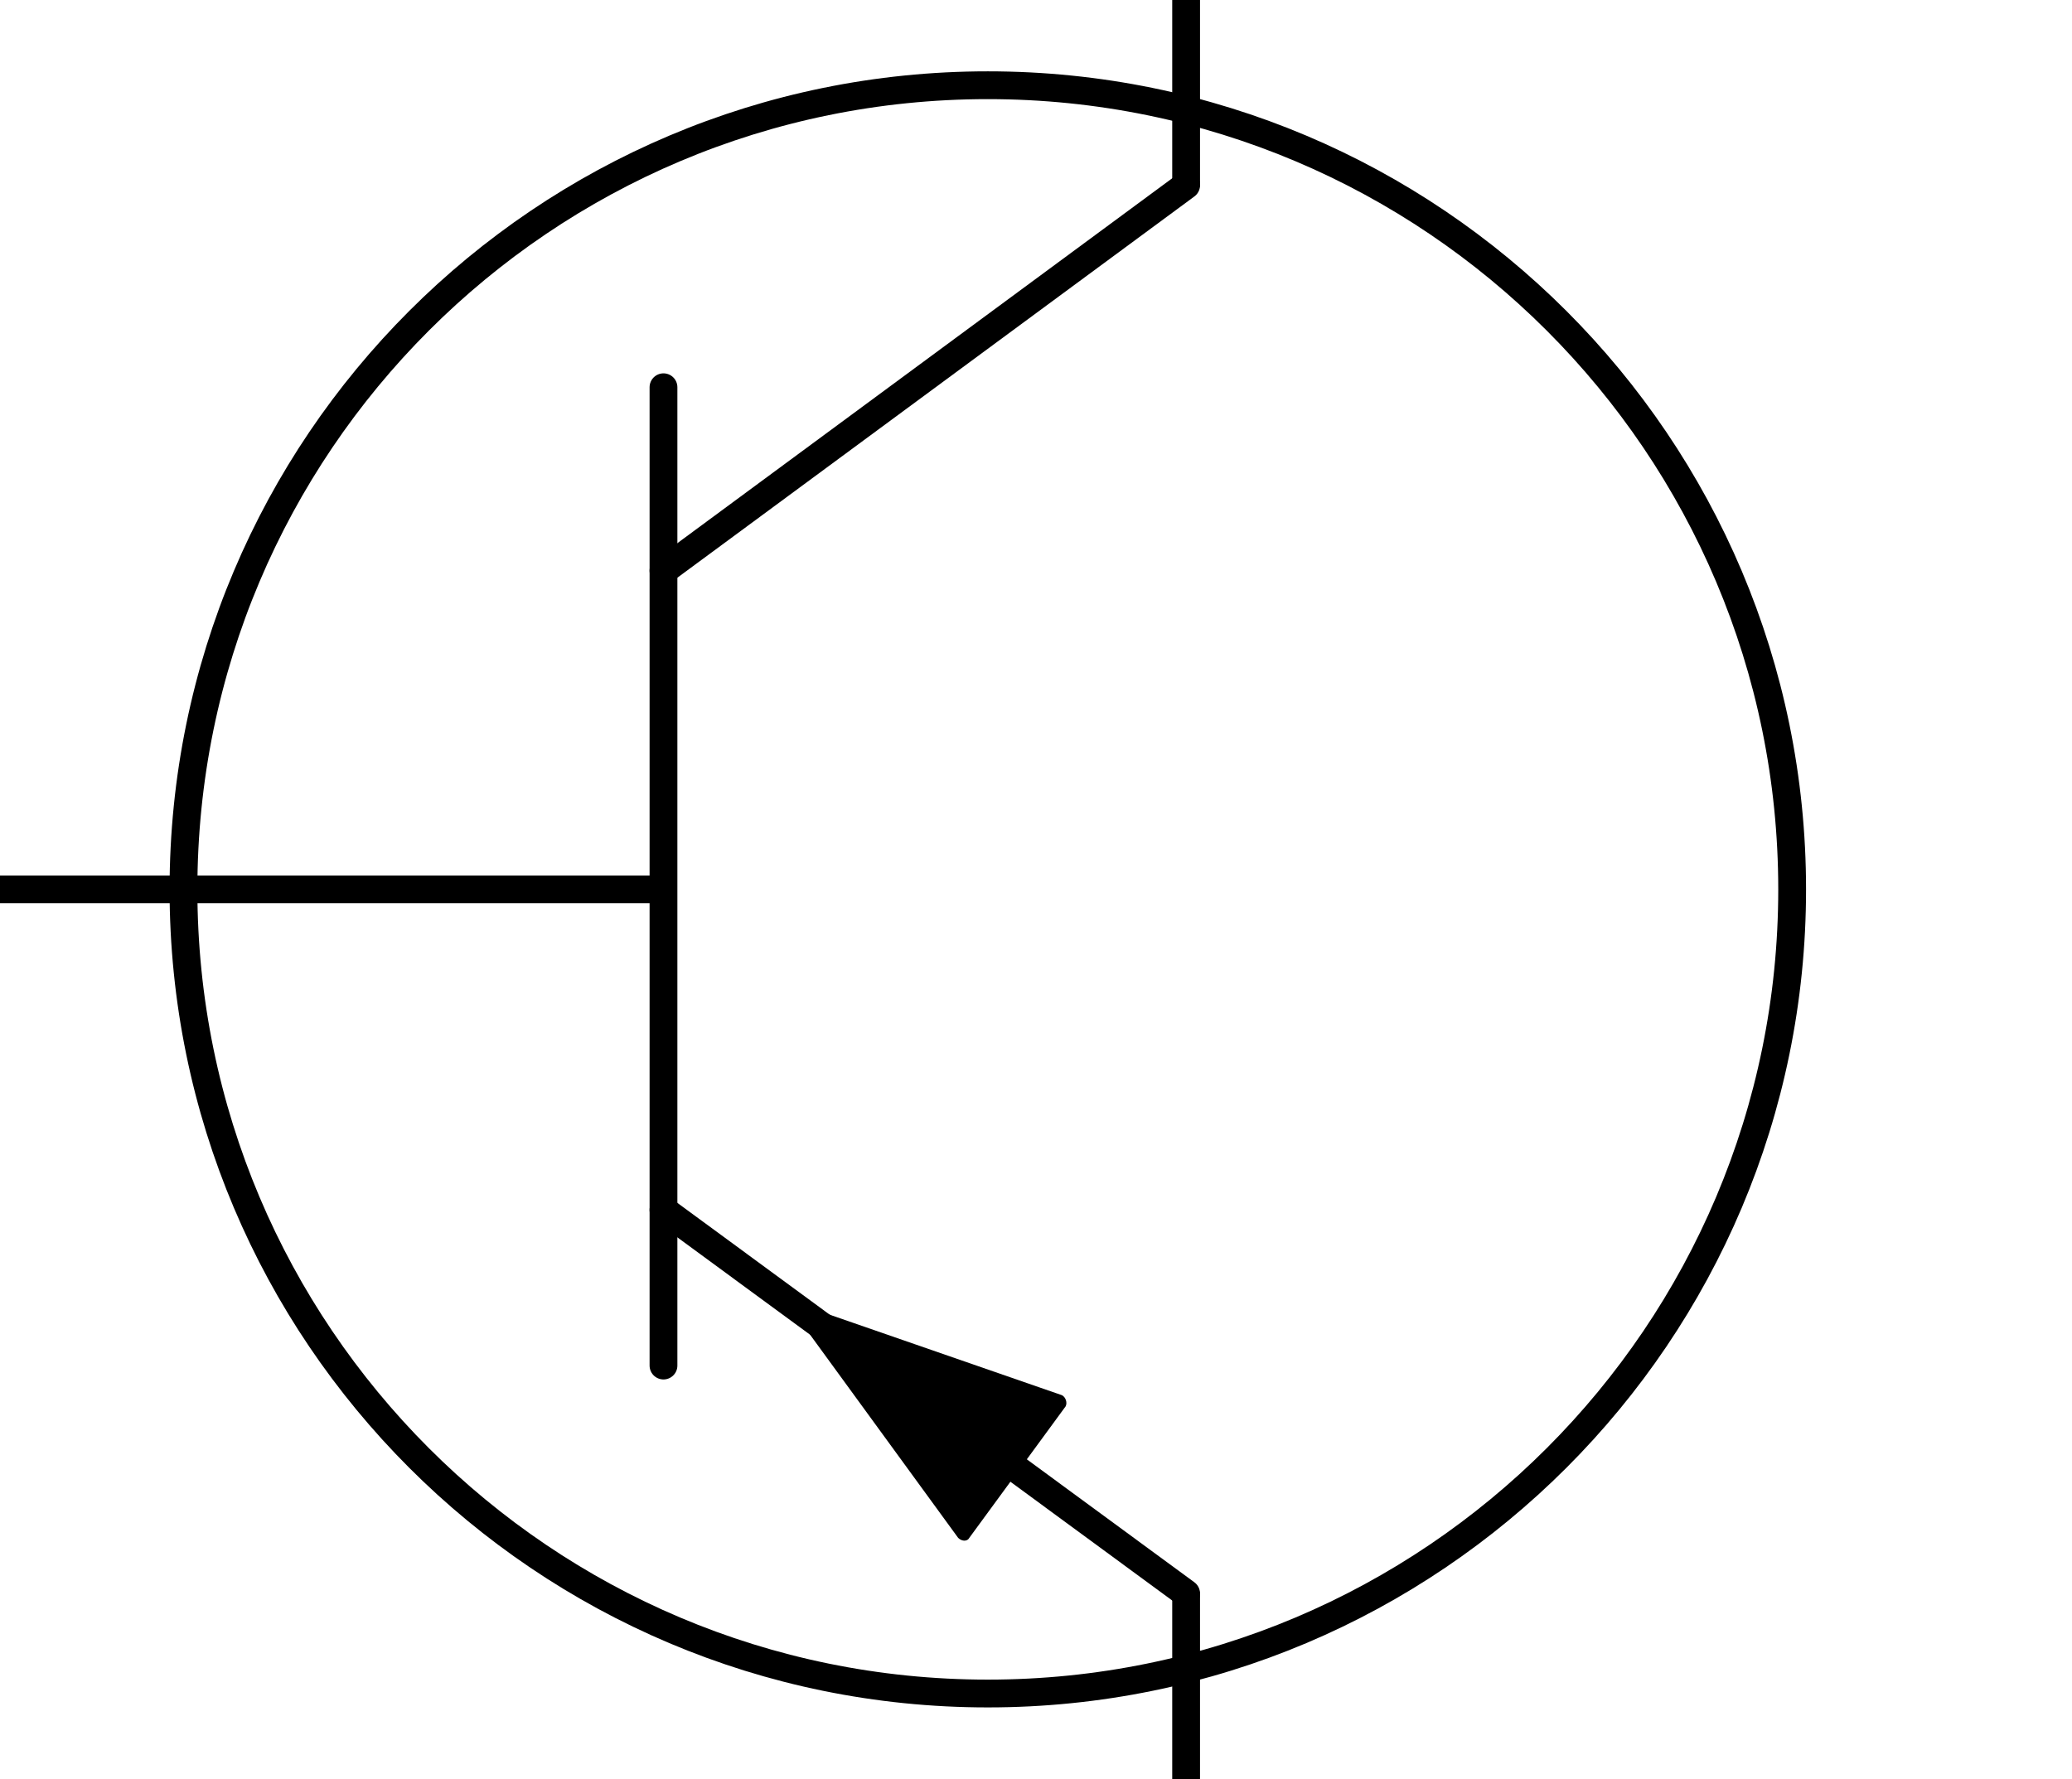
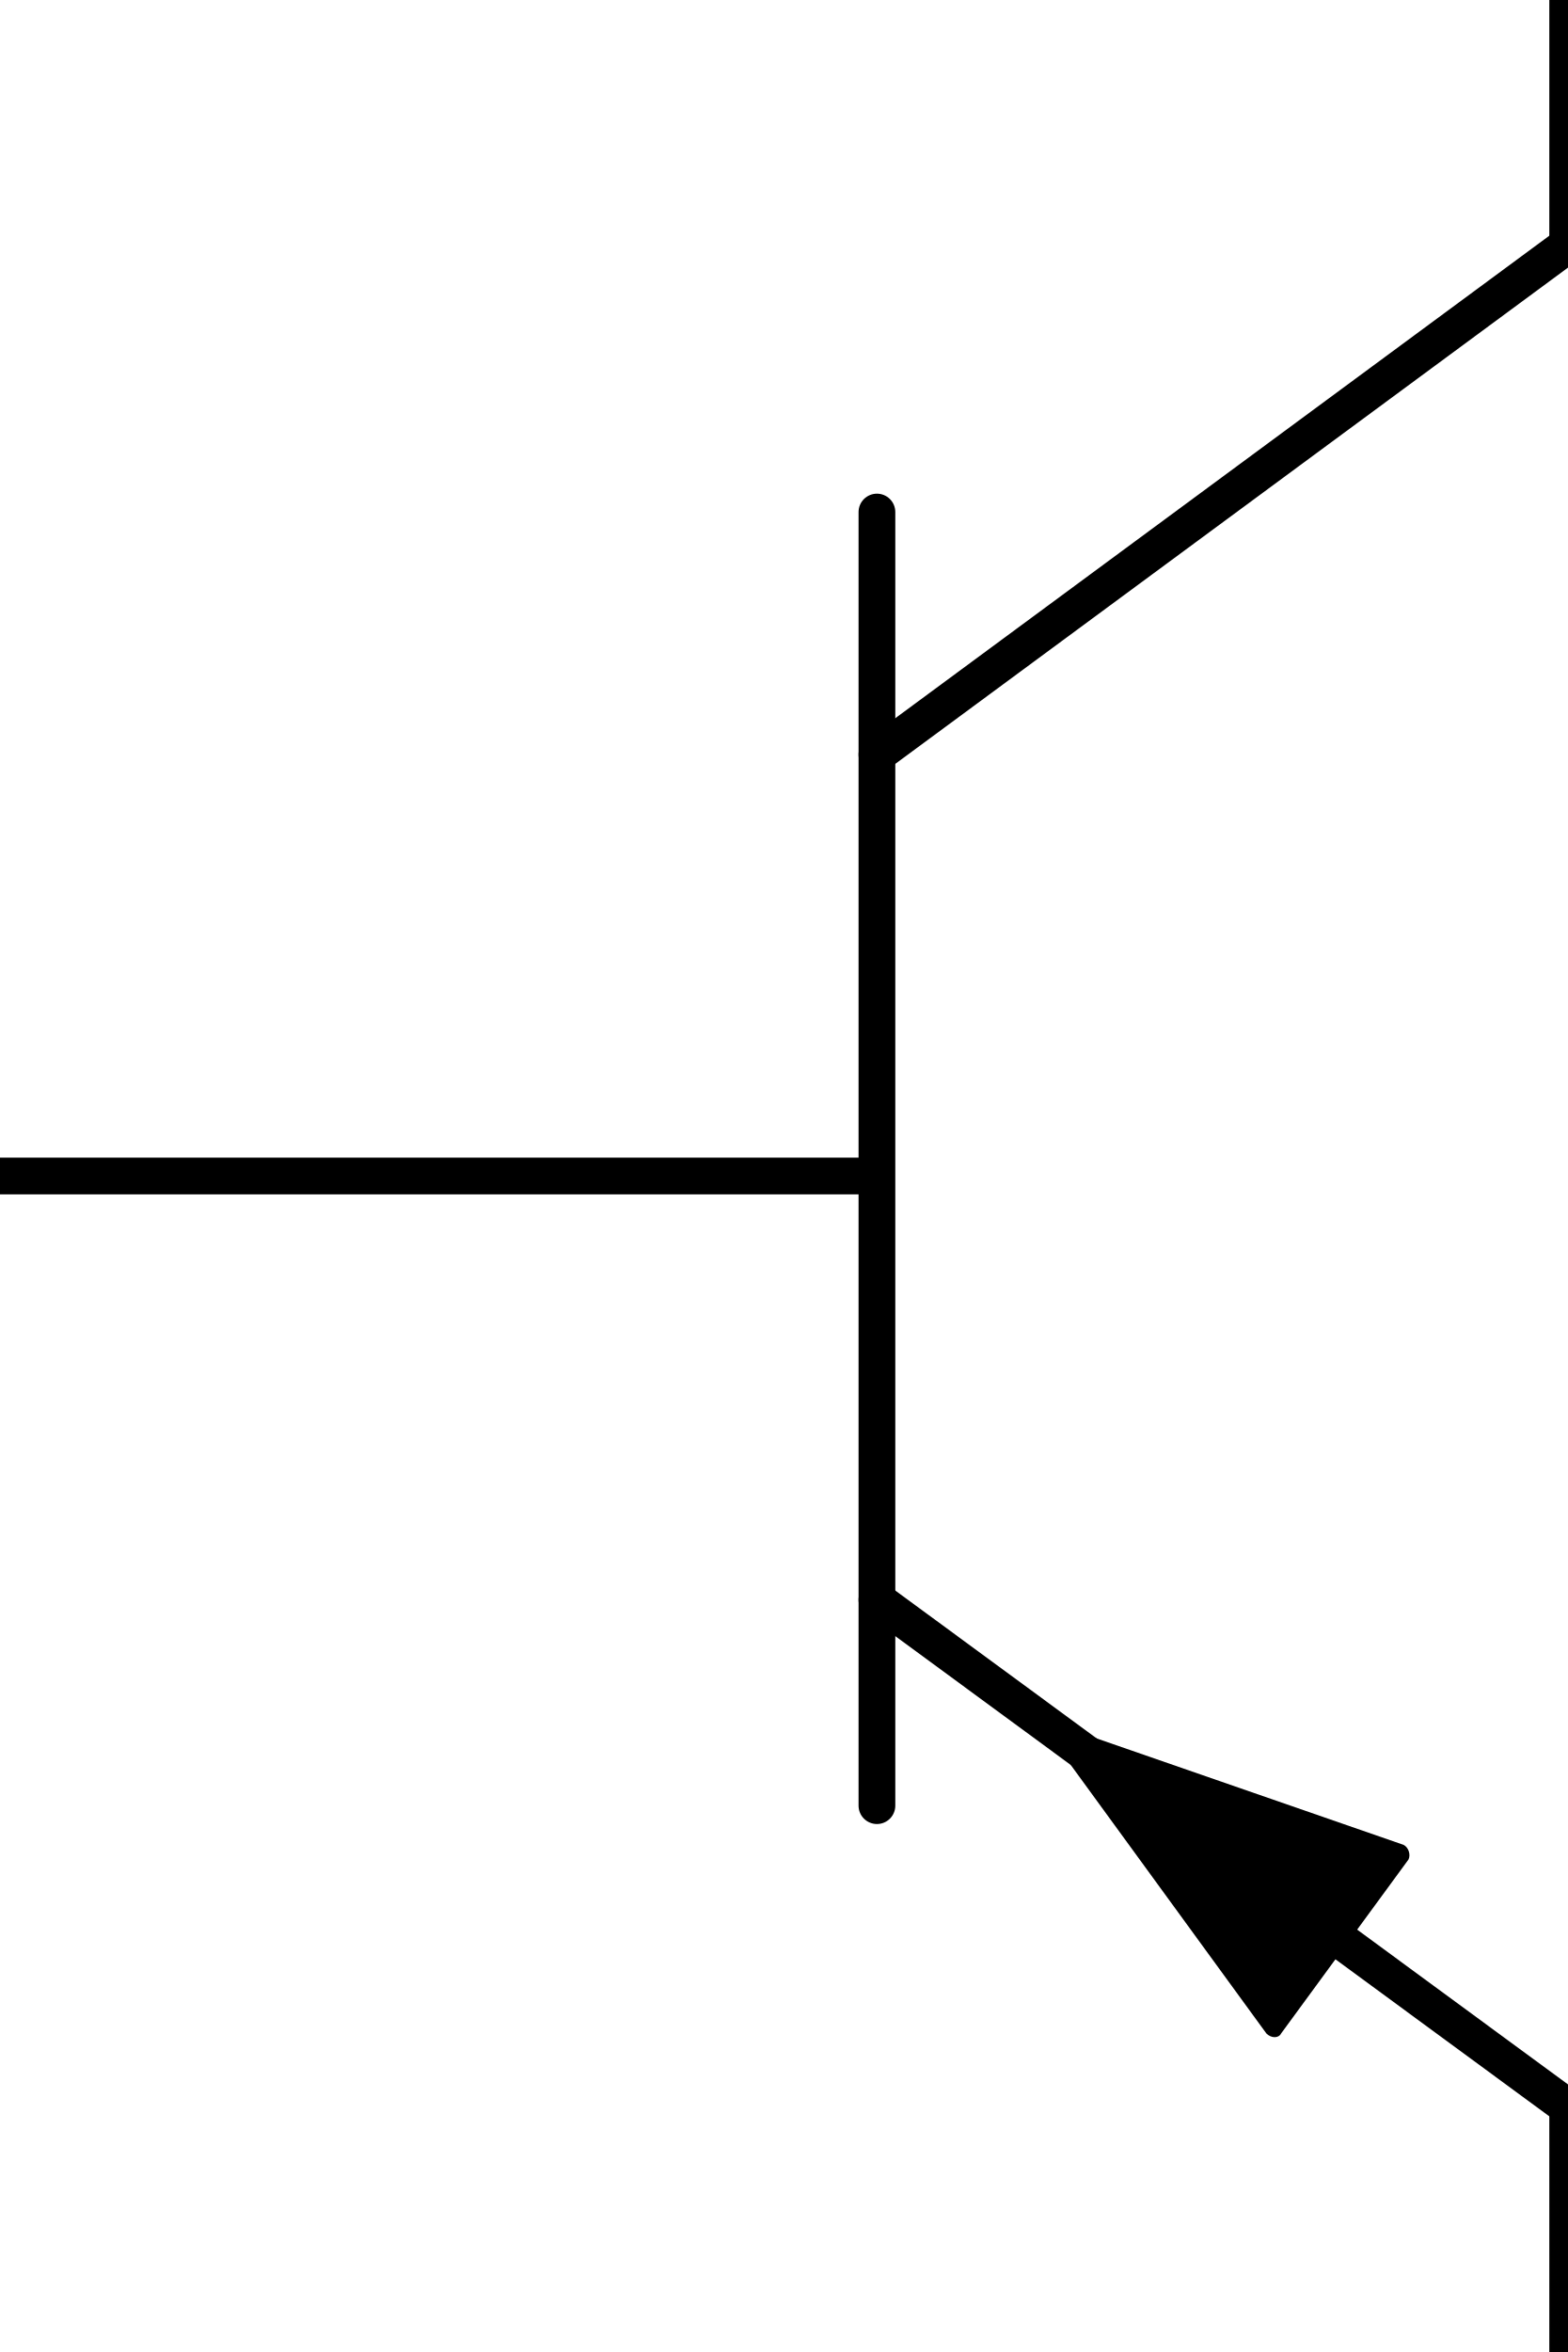
- <svg xmlns="http://www.w3.org/2000/svg" id="Layer_1" version="1.1" viewBox="0 0 111.8 96">
+ <svg xmlns="http://www.w3.org/2000/svg" id="Layer_1" version="1.1" viewBox="0 0 64 96">
  <defs>
    <style>
      .st0 {
        fill: none;
        stroke: #000;
        stroke-linecap: round;
        stroke-linejoin: round;
        stroke-width: 1.5px;
      }
    </style>
  </defs>
  <line class="st0" y1="48" x2="35.7" y2="48" />
  <line class="st0" x1="35.8" y1="30.8" x2="64" y2="10" />
  <line class="st0" x1="64" y1="9.9" x2="64" />
  <line class="st0" x1="64" y1="86.1" x2="64" y2="96" />
  <line class="st0" x1="35.8" y1="65.3" x2="64" y2="86" />
  <line class="st0" x1="35.8" y1="20.9" x2="35.8" y2="73.7" />
-   <circle class="st0" cx="53.3" cy="48" r="43.4" />
  <path d="M42.3,70.1l15,5.2c.2.1.3.4.2.6l-5.2,7.1c-.1.2-.4.2-.6,0l-9.4-12.9h0Z" />
</svg>
